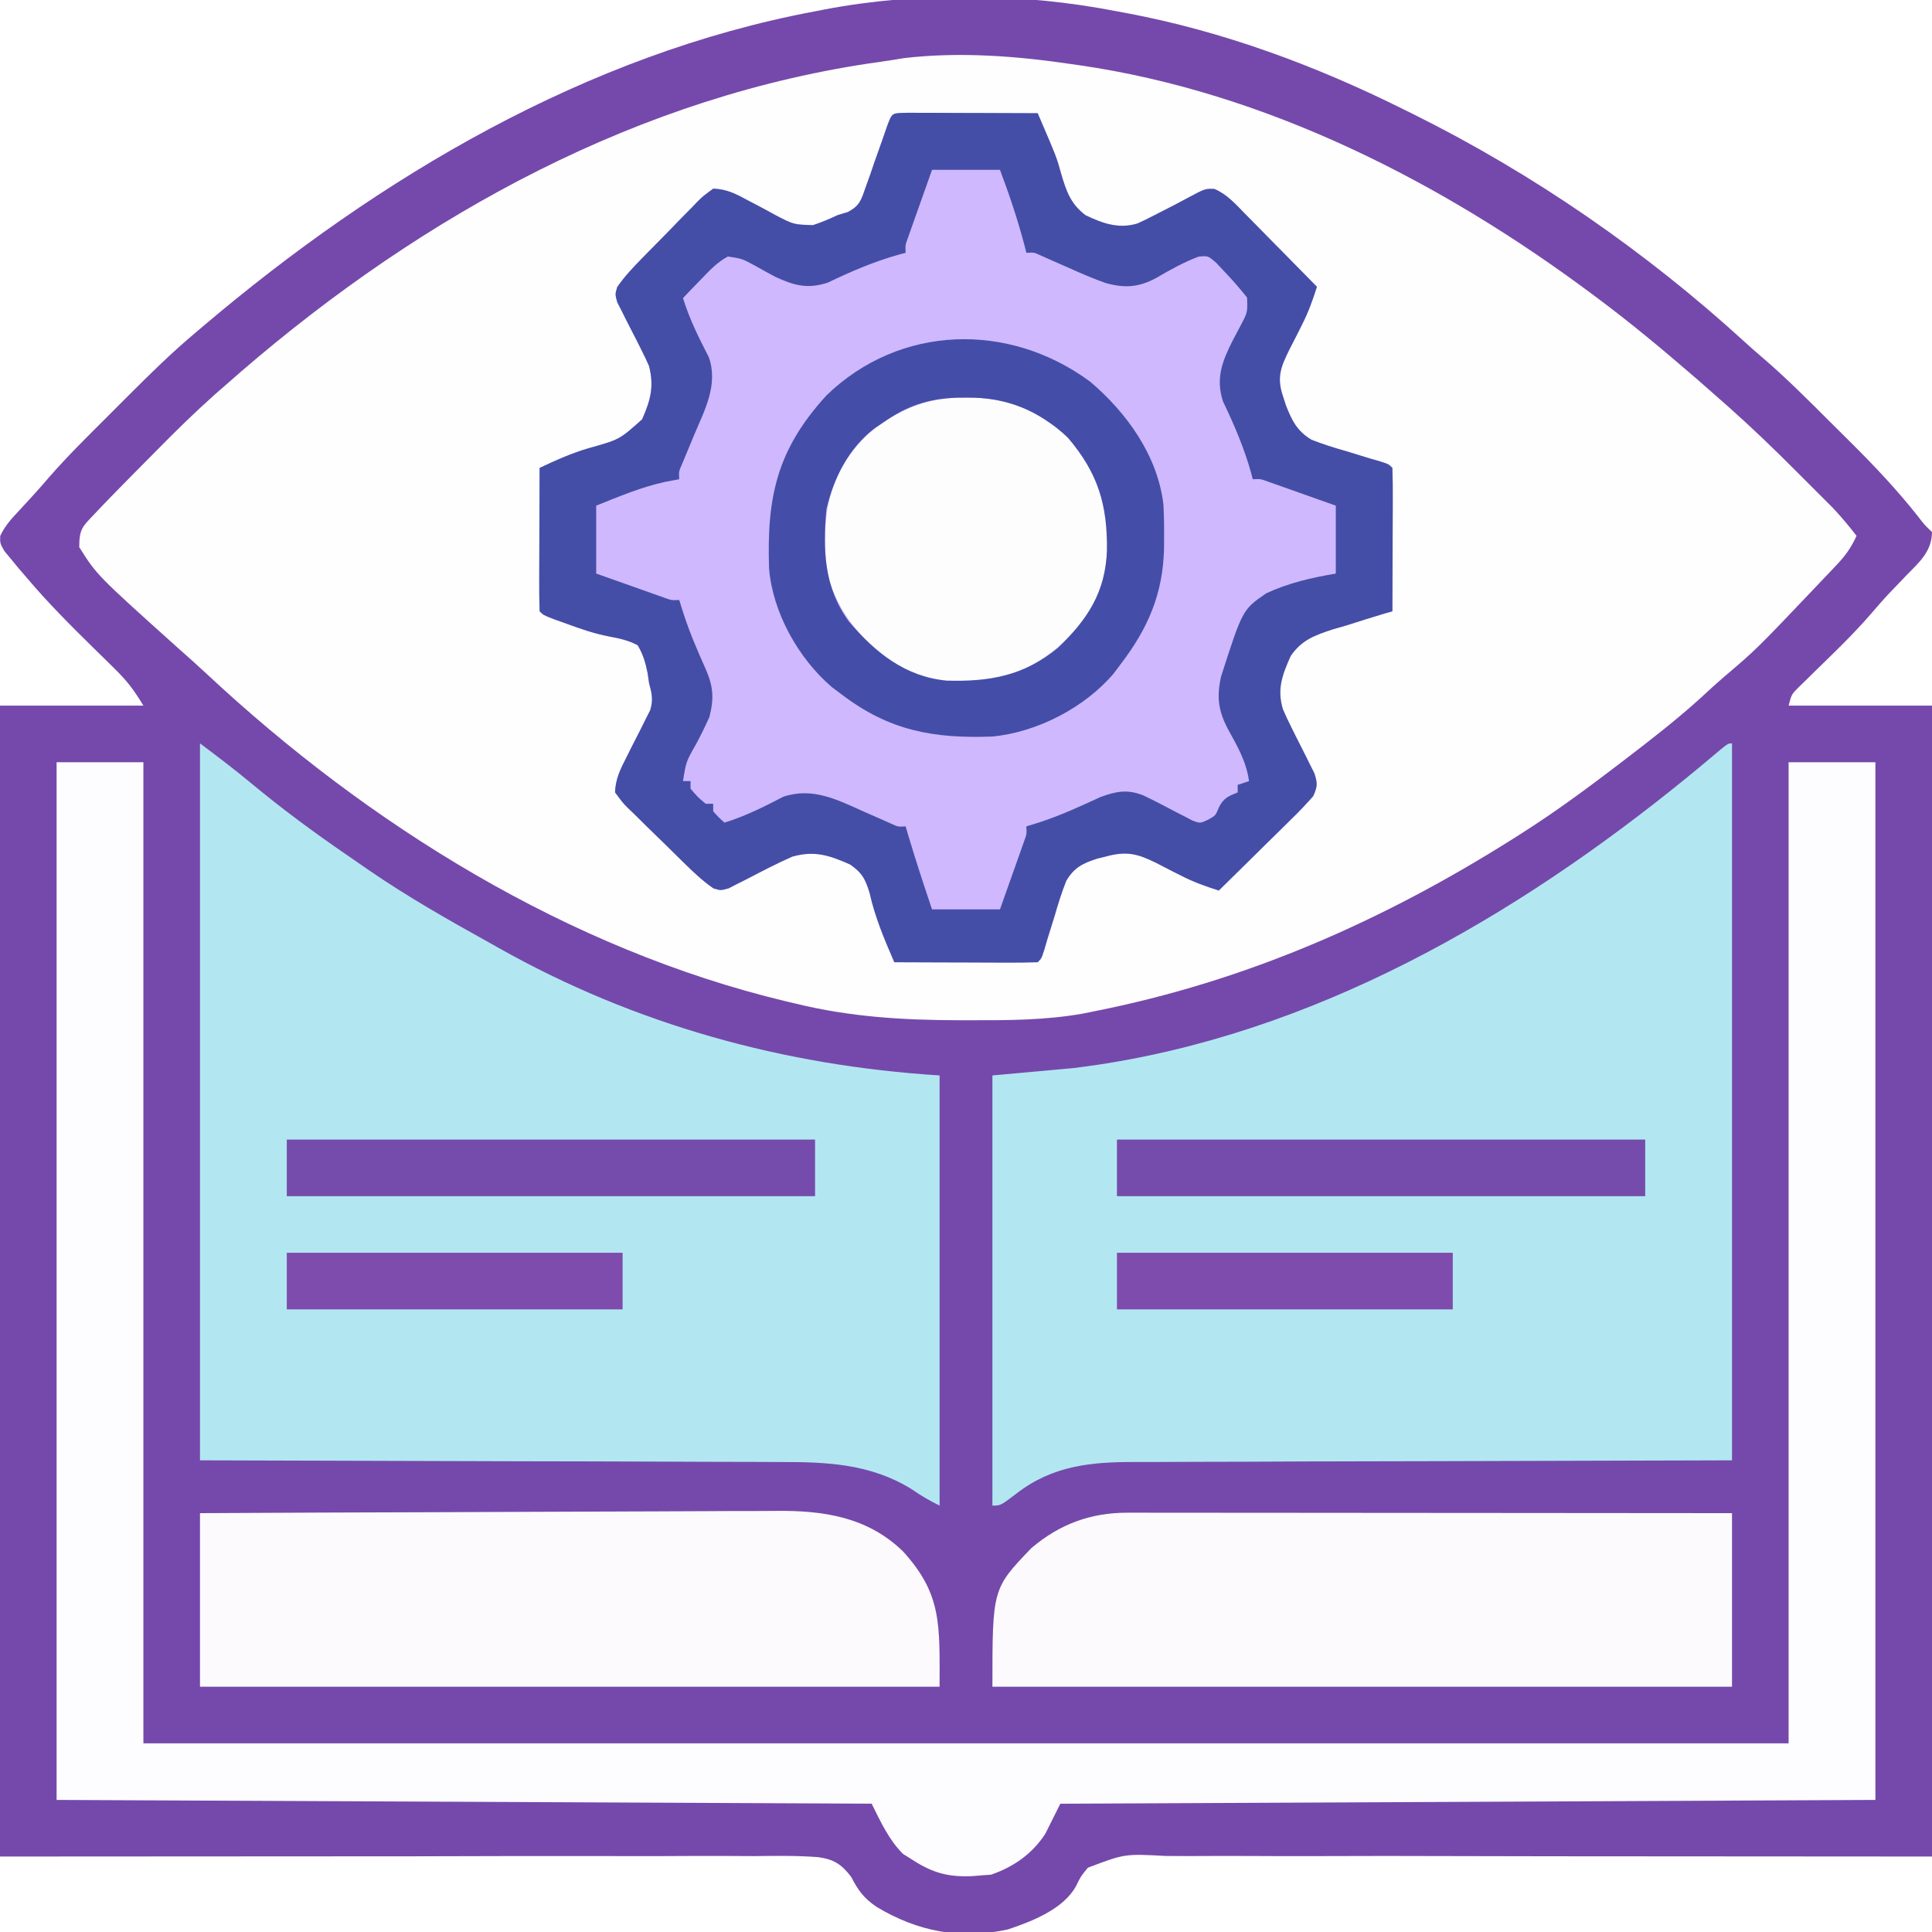
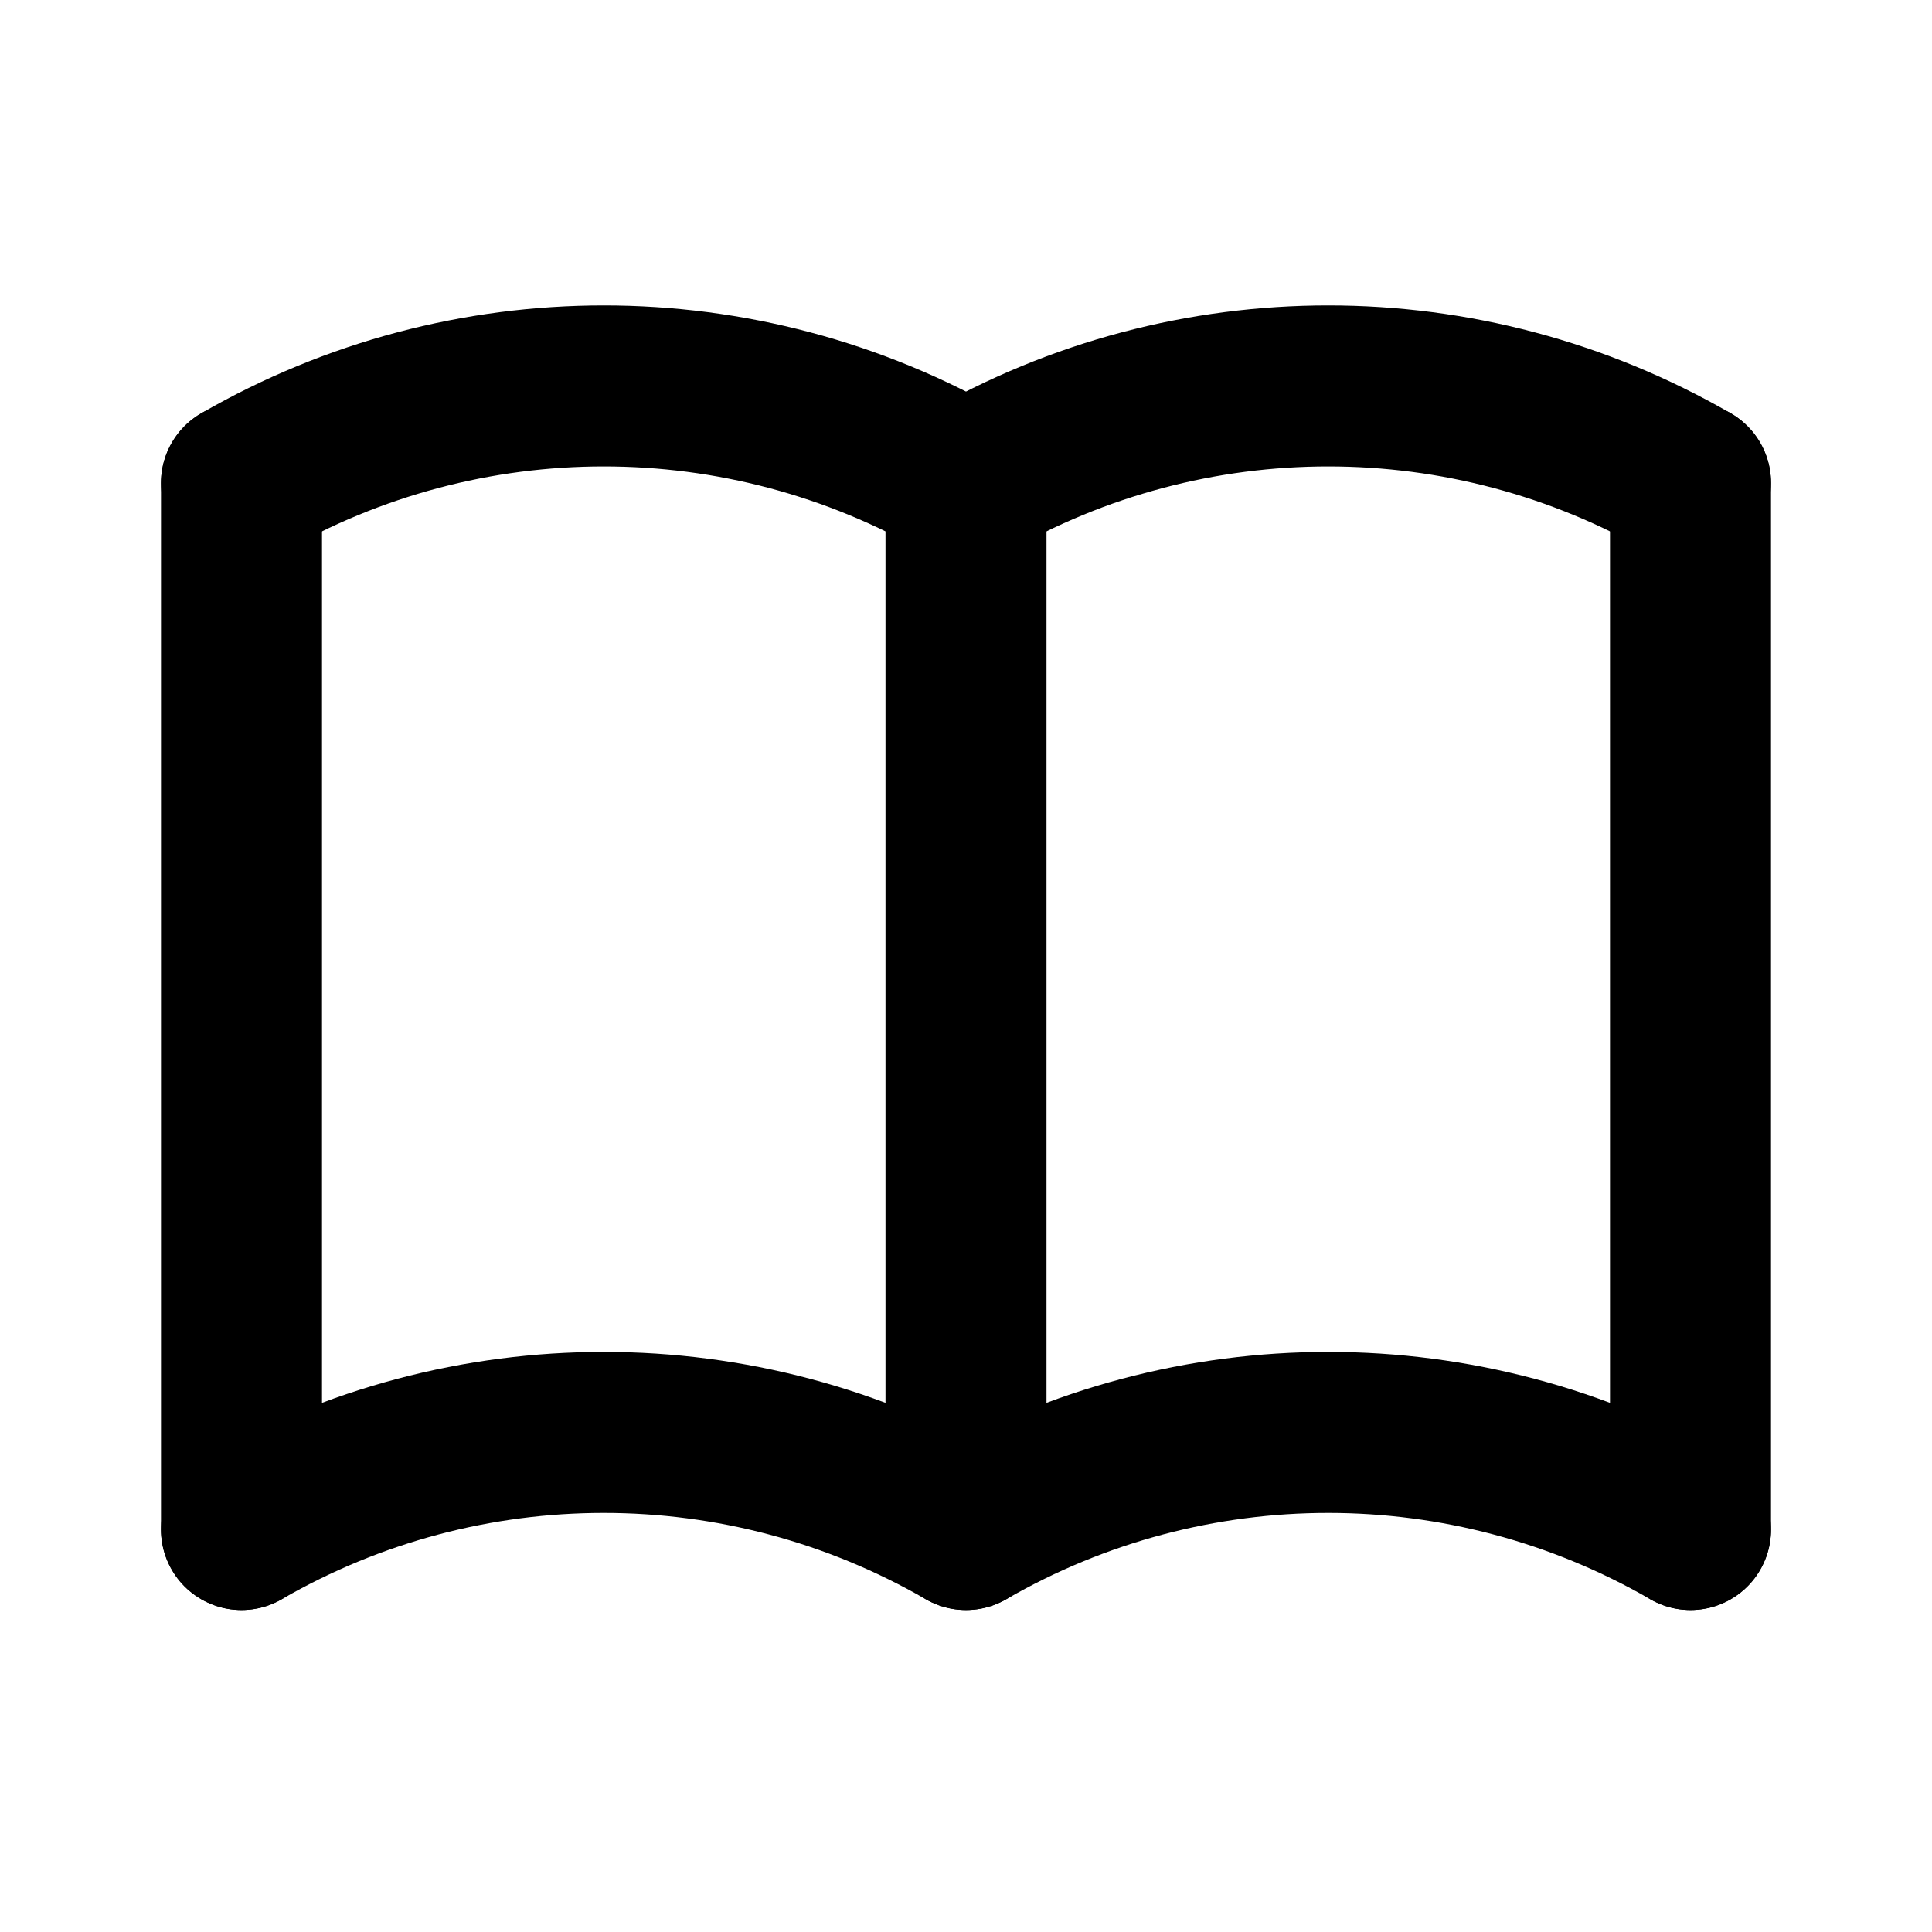
- <svg xmlns="http://www.w3.org/2000/svg" version="1.1" width="512" height="512">
-   <path d="M0 0 C1.267 0.233 1.267 0.233 2.56 0.472 C28.165 5.282 52.739 14.41 76 26 C76.9 26.445 77.8 26.889 78.728 27.347 C110.506 43.156 140.219 63.713 166.418 87.664 C167.794 88.909 169.175 90.148 170.591 91.348 C177.07 96.867 183.058 102.872 189.072 108.887 C190.925 110.737 192.785 112.58 194.646 114.422 C200.913 120.66 206.85 126.948 212.33 133.899 C213.977 136.053 213.977 136.053 216 138 C215.947 143.077 212.728 145.899 209.375 149.312 C208.34 150.391 207.306 151.47 206.273 152.551 C205.738 153.107 205.203 153.663 204.652 154.236 C202.933 156.071 201.294 157.959 199.656 159.867 C194.999 165.236 189.881 170.132 184.789 175.084 C183.691 176.166 183.691 176.166 182.57 177.27 C181.908 177.915 181.245 178.561 180.563 179.226 C178.776 181.022 178.776 181.022 178 184 C190.54 184 203.08 184 216 184 C216 284.65 216 385.3 216 489 C105.938 488.938 105.938 488.938 71.168 488.847 C60.895 488.864 60.895 488.864 50.621 488.892 C46.041 488.905 41.461 488.892 36.88 488.864 C31.038 488.829 25.197 488.837 19.355 488.876 C17.21 488.883 15.066 488.875 12.921 488.85 C2.059 488.255 2.059 488.255 -7.7 491.961 C-9.592 494.269 -9.592 494.269 -10.795 496.747 C-14.086 502.899 -22.51 506.189 -28.848 508.305 C-41.397 511.073 -52.806 508.916 -63.75 502.312 C-67.154 499.975 -68.563 497.979 -70.448 494.363 C-73.037 491.006 -75.048 489.742 -79.16 489.167 C-84.796 488.725 -90.434 488.821 -96.082 488.886 C-98.295 488.879 -100.509 488.868 -102.723 488.853 C-108.646 488.824 -114.568 488.849 -120.492 488.886 C-126.052 488.912 -131.611 488.889 -137.171 488.87 C-153.427 488.844 -169.682 488.895 -185.938 488.938 C-222.258 488.958 -258.579 488.979 -296 489 C-296 388.35 -296 287.7 -296 184 C-283.46 184 -270.92 184 -258 184 C-260.455 179.909 -262.326 177.446 -265.641 174.199 C-266.547 173.304 -267.453 172.409 -268.387 171.486 C-269.341 170.553 -270.295 169.62 -271.25 168.688 C-277.409 162.644 -283.441 156.604 -289 150 C-289.743 149.139 -290.485 148.278 -291.25 147.391 C-291.827 146.684 -292.405 145.978 -293 145.25 C-293.598 144.533 -294.196 143.817 -294.812 143.078 C-296 141 -296 141 -295.945 139.031 C-294.672 136.294 -292.941 134.449 -290.875 132.25 C-288.202 129.383 -285.575 126.504 -283.035 123.52 C-278.082 117.838 -272.712 112.563 -267.376 107.245 C-265.566 105.441 -263.762 103.632 -261.959 101.822 C-256.144 96.004 -250.318 90.277 -244 85 C-243.062 84.202 -243.062 84.202 -242.105 83.388 C-195.564 43.944 -140.56 11.327 -80 0 C-79.174 -0.162 -78.348 -0.325 -77.498 -0.492 C-52.529 -5.244 -24.906 -4.876 0 0 Z " fill="#7549AB" transform="translate(296,3)" />
-   <path d="M0 0 C0.682 0.097 1.363 0.193 2.065 0.292 C51.602 7.472 98.263 31.345 138 61 C138.539 61.401 139.078 61.803 139.633 62.216 C148.028 68.495 156.064 75.154 164 82 C164.74 82.638 165.48 83.276 166.242 83.934 C168.172 85.611 170.086 87.304 172 89 C172.713 89.628 173.426 90.256 174.16 90.903 C180.28 96.345 186.157 102.001 191.934 107.804 C193.391 109.266 194.854 110.723 196.316 112.18 C197.261 113.125 198.205 114.07 199.148 115.016 C200.404 116.273 200.404 116.273 201.685 117.556 C203.942 119.939 205.99 122.407 208 125 C206.661 127.95 205.167 130.118 202.945 132.469 C202.336 133.117 201.727 133.764 201.1 134.432 C200.448 135.114 199.796 135.797 199.125 136.5 C198.455 137.208 197.784 137.915 197.094 138.644 C181.435 155.109 181.435 155.109 172.969 162.309 C170.722 164.239 168.554 166.244 166.375 168.25 C160.175 173.836 153.624 178.931 147 184 C146.341 184.505 145.683 185.01 145.004 185.53 C136.537 192.002 128.003 198.286 119 204 C118.37 204.4 117.739 204.8 117.09 205.212 C82.469 227.064 46.259 243.016 6 251 C5.024 251.197 4.048 251.394 3.042 251.598 C-7.036 253.402 -17.107 253.397 -27.312 253.375 C-28.243 253.374 -29.174 253.374 -30.132 253.373 C-44.761 253.334 -58.739 252.487 -73 249 C-73.91 248.786 -74.82 248.571 -75.757 248.351 C-133.315 234.549 -186.27 201.713 -229.281 161.535 C-231.777 159.208 -234.315 156.944 -236.875 154.688 C-258.319 135.426 -258.319 135.426 -263 128 C-263 123.071 -262.123 122.557 -258.812 119.062 C-258.344 118.566 -257.876 118.069 -257.393 117.558 C-255.612 115.688 -253.809 113.843 -252 112 C-251.19 111.175 -250.381 110.351 -249.547 109.501 C-246.809 106.722 -244.063 103.953 -241.312 101.188 C-240.422 100.292 -239.532 99.397 -238.615 98.475 C-233.569 93.443 -228.424 88.619 -223 84 C-221.554 82.732 -221.554 82.732 -220.078 81.438 C-171.694 39.736 -114.355 8.199 -50.667 -0.624 C-48.577 -0.919 -46.492 -1.251 -44.41 -1.598 C-29.742 -3.328 -14.562 -2.159 0 0 Z " fill="#FEFEFE" transform="translate(284,17)" />
-   <path d="M0 0 C1.603 0 3.206 0.006 4.808 0.016 C5.65 0.017 6.492 0.019 7.36 0.02 C10.06 0.026 12.76 0.038 15.461 0.051 C17.287 0.056 19.113 0.061 20.939 0.065 C25.426 0.076 29.912 0.093 34.398 0.114 C39.416 11.813 39.416 11.813 40.558 15.953 C41.94 20.697 43.06 24.093 47.066 27.149 C51.645 29.325 55.777 30.823 60.773 29.364 C62.342 28.673 63.881 27.911 65.398 27.114 C67.203 26.186 69.008 25.259 70.817 24.339 C72.062 23.698 73.299 23.04 74.527 22.365 C78.801 20.091 78.801 20.091 81.228 20.183 C84.552 21.608 86.777 24.126 89.258 26.68 C89.807 27.233 90.356 27.787 90.922 28.357 C92.671 30.123 94.41 31.899 96.148 33.676 C97.334 34.877 98.52 36.076 99.707 37.276 C102.612 40.214 105.507 43.161 108.398 46.114 C107.279 49.619 106.103 52.936 104.418 56.207 C103.879 57.288 103.879 57.288 103.33 58.391 C102.581 59.877 101.823 61.359 101.056 62.836 C98.827 67.36 97.706 70.13 99.398 75.114 C99.656 75.916 99.914 76.718 100.18 77.545 C101.777 81.602 103.143 84.358 106.947 86.649 C109.985 87.845 113.004 88.798 116.148 89.676 C118.247 90.322 120.346 90.969 122.445 91.617 C123.372 91.884 124.298 92.15 125.253 92.424 C127.398 93.114 127.398 93.114 128.398 94.114 C128.487 96.925 128.513 99.712 128.496 102.524 C128.494 103.787 128.494 103.787 128.492 105.075 C128.486 107.776 128.473 110.476 128.461 113.176 C128.456 115.002 128.451 116.828 128.447 118.655 C128.436 123.141 128.419 127.627 128.398 132.114 C127.667 132.323 126.936 132.533 126.183 132.749 C122.842 133.738 119.528 134.8 116.211 135.864 C115.06 136.192 113.91 136.521 112.724 136.86 C107.856 138.468 104.422 139.629 101.447 143.944 C99.22 148.967 97.755 152.723 99.398 158.114 C100.046 159.638 100.749 161.14 101.5 162.617 C102.111 163.852 102.111 163.852 102.734 165.112 C103.597 166.827 104.464 168.541 105.336 170.252 C105.74 171.074 106.145 171.896 106.562 172.742 C106.938 173.486 107.314 174.229 107.701 174.995 C108.581 177.669 108.579 178.545 107.398 181.114 C105.593 183.174 103.791 185.07 101.832 186.973 C101.278 187.522 100.725 188.071 100.155 188.637 C98.389 190.387 96.612 192.125 94.836 193.864 C93.635 195.049 92.435 196.235 91.236 197.422 C88.298 200.327 85.351 203.223 82.398 206.114 C78.9 204.998 75.597 203.828 72.34 202.133 C71.624 201.774 70.907 201.415 70.17 201.045 C68.695 200.298 67.227 199.54 65.763 198.772 C60.868 196.348 57.852 195.585 52.398 197.114 C51.647 197.299 50.895 197.484 50.121 197.675 C46.281 198.919 44.032 200.035 41.949 203.58 C40.756 206.623 39.794 209.658 38.898 212.801 C38.243 214.909 37.587 217.018 36.929 219.125 C36.52 220.525 36.52 220.525 36.103 221.952 C35.398 224.114 35.398 224.114 34.398 225.114 C31.587 225.202 28.8 225.229 25.988 225.211 C25.146 225.21 24.304 225.208 23.436 225.207 C20.736 225.201 18.036 225.189 15.336 225.176 C13.51 225.171 11.683 225.166 9.857 225.162 C5.371 225.151 0.885 225.134 -3.602 225.114 C-6.239 219.024 -8.731 213.176 -10.164 206.676 C-11.353 202.949 -12.076 201.482 -15.309 199.215 C-20.769 196.778 -24.73 195.474 -30.602 197.114 C-34.752 198.944 -38.769 201.04 -42.789 203.139 C-43.607 203.547 -44.424 203.955 -45.266 204.375 C-46.371 204.947 -46.371 204.947 -47.499 205.53 C-49.602 206.114 -49.602 206.114 -51.518 205.552 C-54.371 203.583 -56.814 201.266 -59.278 198.844 C-59.807 198.326 -60.336 197.808 -60.882 197.274 C-61.995 196.18 -63.105 195.083 -64.212 193.983 C-65.912 192.303 -67.632 190.645 -69.354 188.987 C-70.434 187.92 -71.513 186.851 -72.59 185.781 C-73.108 185.289 -73.625 184.796 -74.159 184.288 C-75.576 182.853 -75.576 182.853 -77.602 180.114 C-77.525 176.543 -76.113 173.792 -74.5 170.645 C-74.093 169.826 -73.686 169.008 -73.266 168.164 C-72.405 166.461 -71.538 164.76 -70.664 163.063 C-70.26 162.244 -69.855 161.426 -69.438 160.582 C-69.062 159.844 -68.686 159.106 -68.299 158.346 C-67.432 155.568 -67.857 153.894 -68.602 151.114 C-68.723 150.265 -68.844 149.417 -68.969 148.543 C-69.527 145.735 -70.149 143.59 -71.602 141.114 C-74.166 139.759 -76.484 139.288 -79.332 138.758 C-83.105 138.014 -86.627 136.808 -90.227 135.489 C-92.01 134.85 -92.01 134.85 -93.828 134.199 C-96.602 133.114 -96.602 133.114 -97.602 132.114 C-97.69 129.302 -97.717 126.515 -97.699 123.703 C-97.698 122.861 -97.697 122.019 -97.695 121.152 C-97.69 118.451 -97.677 115.751 -97.664 113.051 C-97.659 111.225 -97.655 109.399 -97.651 107.573 C-97.64 103.086 -97.622 98.6 -97.602 94.114 C-93.272 92.084 -89.005 90.146 -84.399 88.832 C-76.427 86.601 -76.427 86.601 -70.426 81.235 C-68.19 76.102 -67.215 72.57 -68.602 67.114 C-69.261 65.588 -69.976 64.086 -70.739 62.61 C-71.15 61.787 -71.562 60.963 -71.987 60.115 C-72.859 58.398 -73.739 56.684 -74.627 54.975 C-75.035 54.153 -75.443 53.331 -75.864 52.485 C-76.245 51.741 -76.626 50.998 -77.019 50.232 C-77.602 48.114 -77.602 48.114 -77.04 46.195 C-75.07 43.344 -72.754 40.901 -70.332 38.438 C-69.814 37.908 -69.296 37.379 -68.763 36.833 C-67.668 35.72 -66.571 34.61 -65.472 33.503 C-63.791 31.803 -62.133 30.083 -60.475 28.362 C-59.408 27.281 -58.34 26.203 -57.27 25.125 C-56.777 24.608 -56.284 24.09 -55.776 23.557 C-54.341 22.14 -54.341 22.14 -51.602 20.114 C-48.022 20.184 -45.377 21.583 -42.274 23.285 C-41.073 23.91 -41.073 23.91 -39.848 24.547 C-38.19 25.422 -36.541 26.315 -34.903 27.227 C-30.262 29.625 -30.262 29.625 -25.162 29.78 C-22.878 29.028 -20.774 28.142 -18.602 27.114 C-17.74 26.856 -16.878 26.599 -15.99 26.333 C-12.742 24.674 -12.366 23.107 -11.18 19.703 C-10.795 18.632 -10.409 17.56 -10.012 16.455 C-9.629 15.332 -9.246 14.208 -8.852 13.051 C-8.067 10.83 -7.281 8.61 -6.492 6.391 C-6.152 5.403 -5.812 4.416 -5.462 3.398 C-4.098 -0.223 -4.178 0.132 0 0 Z " fill="#CFB8FD" transform="translate(240.6018,29.88647)" />
-   <path d="M0 0 C0 62.7 0 125.4 0 190 C-85.812 190.25 -85.812 190.25 -112.878 190.298 C-120.905 190.331 -120.905 190.331 -128.932 190.37 C-132.499 190.387 -136.066 190.392 -139.633 190.392 C-144.193 190.391 -148.752 190.409 -153.311 190.441 C-154.978 190.45 -156.646 190.451 -158.313 190.446 C-169.899 190.412 -180.053 191.418 -189.562 198.75 C-193.83 202 -193.83 202 -196 202 C-196 164.38 -196 126.76 -196 88 C-185.11 87.01 -185.11 87.01 -174 86 C-170.104 85.48 -166.292 84.951 -162.438 84.25 C-161.493 84.08 -160.549 83.91 -159.576 83.735 C-100.87 72.675 -48.156 39.961 -3.23 1.801 C-1 0 -1 0 0 0 Z " fill="#B2E7F2" transform="translate(459,197)" />
-   <path d="M0 0 C4.616 3.462 9.105 6.866 13.528 10.54 C21.717 17.337 30.191 23.601 38.971 29.611 C40.876 30.915 42.772 32.232 44.668 33.551 C55.059 40.701 65.98 46.88 77 53 C77.729 53.411 78.459 53.823 79.21 54.247 C115.294 74.56 154.827 85.427 196 88 C196 125.62 196 163.24 196 202 C193.213 200.607 191.054 199.368 188.562 197.625 C177.732 190.936 166.159 190.412 153.827 190.454 C152.113 190.445 150.4 190.435 148.686 190.423 C144.135 190.395 139.584 190.391 135.032 190.392 C130.747 190.39 126.462 190.366 122.177 190.343 C109.681 190.291 97.184 190.272 84.688 190.25 C56.741 190.167 28.794 190.085 0 190 C0 127.3 0 64.6 0 0 Z " fill="#B2E7F2" transform="translate(53,197)" />
-   <path d="M0 0 C7.59 0 15.18 0 23 0 C23 85.8 23 171.6 23 260 C166.88 260 310.76 260 459 260 C459 174.2 459 88.4 459 0 C466.59 0 474.18 0 482 0 C482 90.75 482 181.5 482 275 C375.08 275.495 375.08 275.495 266 276 C264.68 278.64 263.36 281.28 262 284 C258.554 289.293 253.582 292.774 247.625 294.812 C246.326 294.905 246.326 294.905 245 295 C243.888 295.093 243.888 295.093 242.754 295.188 C236.467 295.494 232.275 294.394 227 291 C226.113 290.443 225.226 289.886 224.312 289.312 C220.507 285.507 218.386 280.773 216 276 C109.08 275.505 109.08 275.505 0 275 C0 184.25 0 93.5 0 0 Z " fill="#FDFCFE" transform="translate(15,202)" />
-   <path d="M0 0 C1.603 0 3.206 0.006 4.808 0.016 C5.65 0.017 6.492 0.019 7.36 0.02 C10.06 0.026 12.76 0.038 15.461 0.051 C17.287 0.056 19.113 0.061 20.939 0.065 C25.426 0.076 29.912 0.093 34.398 0.114 C39.416 11.813 39.416 11.813 40.558 15.953 C41.94 20.697 43.06 24.093 47.066 27.149 C51.645 29.325 55.777 30.823 60.773 29.364 C62.342 28.673 63.881 27.911 65.398 27.114 C67.203 26.186 69.008 25.259 70.817 24.339 C72.062 23.698 73.299 23.04 74.527 22.365 C78.801 20.091 78.801 20.091 81.228 20.183 C84.552 21.608 86.777 24.126 89.258 26.68 C89.807 27.233 90.356 27.787 90.922 28.357 C92.671 30.123 94.41 31.899 96.148 33.676 C97.334 34.877 98.52 36.076 99.707 37.276 C102.612 40.214 105.507 43.161 108.398 46.114 C107.279 49.619 106.103 52.936 104.418 56.207 C103.879 57.288 103.879 57.288 103.33 58.391 C102.581 59.877 101.823 61.359 101.056 62.836 C98.827 67.36 97.706 70.13 99.398 75.114 C99.656 75.916 99.914 76.718 100.18 77.545 C101.777 81.602 103.143 84.358 106.947 86.649 C109.985 87.845 113.004 88.798 116.148 89.676 C118.247 90.322 120.346 90.969 122.445 91.617 C123.372 91.884 124.298 92.15 125.253 92.424 C127.398 93.114 127.398 93.114 128.398 94.114 C128.487 96.925 128.513 99.712 128.496 102.524 C128.494 103.787 128.494 103.787 128.492 105.075 C128.486 107.776 128.473 110.476 128.461 113.176 C128.456 115.002 128.451 116.828 128.447 118.655 C128.436 123.141 128.419 127.627 128.398 132.114 C127.667 132.323 126.936 132.533 126.183 132.749 C122.842 133.738 119.528 134.8 116.211 135.864 C115.06 136.192 113.91 136.521 112.724 136.86 C107.856 138.468 104.422 139.629 101.447 143.944 C99.22 148.967 97.755 152.723 99.398 158.114 C100.046 159.638 100.749 161.14 101.5 162.617 C102.111 163.852 102.111 163.852 102.734 165.112 C103.597 166.827 104.464 168.541 105.336 170.252 C105.74 171.074 106.145 171.896 106.562 172.742 C106.938 173.486 107.314 174.229 107.701 174.995 C108.581 177.669 108.579 178.545 107.398 181.114 C105.593 183.174 103.791 185.07 101.832 186.973 C101.278 187.522 100.725 188.071 100.155 188.637 C98.389 190.387 96.612 192.125 94.836 193.864 C93.635 195.049 92.435 196.235 91.236 197.422 C88.298 200.327 85.351 203.223 82.398 206.114 C78.9 204.998 75.597 203.828 72.34 202.133 C71.624 201.774 70.907 201.415 70.17 201.045 C68.695 200.298 67.227 199.54 65.763 198.772 C60.868 196.348 57.852 195.585 52.398 197.114 C51.647 197.299 50.895 197.484 50.121 197.675 C46.281 198.919 44.032 200.035 41.949 203.58 C40.756 206.623 39.794 209.658 38.898 212.801 C38.243 214.909 37.587 217.018 36.929 219.125 C36.52 220.525 36.52 220.525 36.103 221.952 C35.398 224.114 35.398 224.114 34.398 225.114 C31.587 225.202 28.8 225.229 25.988 225.211 C25.146 225.21 24.304 225.208 23.436 225.207 C20.736 225.201 18.036 225.189 15.336 225.176 C13.51 225.171 11.683 225.166 9.857 225.162 C5.371 225.151 0.885 225.134 -3.602 225.114 C-6.239 219.024 -8.731 213.176 -10.164 206.676 C-11.353 202.949 -12.076 201.482 -15.309 199.215 C-20.769 196.778 -24.73 195.474 -30.602 197.114 C-34.752 198.944 -38.769 201.04 -42.789 203.139 C-43.607 203.547 -44.424 203.955 -45.266 204.375 C-46.371 204.947 -46.371 204.947 -47.499 205.53 C-49.602 206.114 -49.602 206.114 -51.518 205.552 C-54.371 203.583 -56.814 201.266 -59.278 198.844 C-59.807 198.326 -60.336 197.808 -60.882 197.274 C-61.995 196.18 -63.105 195.083 -64.212 193.983 C-65.912 192.303 -67.632 190.645 -69.354 188.987 C-70.434 187.92 -71.513 186.851 -72.59 185.781 C-73.108 185.289 -73.625 184.796 -74.159 184.288 C-75.576 182.853 -75.576 182.853 -77.602 180.114 C-77.525 176.543 -76.113 173.792 -74.5 170.645 C-74.093 169.826 -73.686 169.008 -73.266 168.164 C-72.405 166.461 -71.538 164.76 -70.664 163.063 C-70.26 162.244 -69.855 161.426 -69.438 160.582 C-69.062 159.844 -68.686 159.106 -68.299 158.346 C-67.432 155.568 -67.857 153.894 -68.602 151.114 C-68.723 150.265 -68.844 149.417 -68.969 148.543 C-69.527 145.735 -70.149 143.59 -71.602 141.114 C-74.166 139.759 -76.484 139.288 -79.332 138.758 C-83.105 138.014 -86.627 136.808 -90.227 135.489 C-92.01 134.85 -92.01 134.85 -93.828 134.199 C-96.602 133.114 -96.602 133.114 -97.602 132.114 C-97.69 129.302 -97.717 126.515 -97.699 123.703 C-97.698 122.861 -97.697 122.019 -97.695 121.152 C-97.69 118.451 -97.677 115.751 -97.664 113.051 C-97.659 111.225 -97.655 109.399 -97.651 107.573 C-97.64 103.086 -97.622 98.6 -97.602 94.114 C-93.272 92.084 -89.005 90.146 -84.399 88.832 C-76.427 86.601 -76.427 86.601 -70.426 81.235 C-68.19 76.102 -67.215 72.57 -68.602 67.114 C-69.261 65.588 -69.976 64.086 -70.739 62.61 C-71.15 61.787 -71.562 60.963 -71.987 60.115 C-72.859 58.398 -73.739 56.684 -74.627 54.975 C-75.035 54.153 -75.443 53.331 -75.864 52.485 C-76.245 51.741 -76.626 50.998 -77.019 50.232 C-77.602 48.114 -77.602 48.114 -77.04 46.195 C-75.07 43.344 -72.754 40.901 -70.332 38.438 C-69.814 37.908 -69.296 37.379 -68.763 36.833 C-67.668 35.72 -66.571 34.61 -65.472 33.503 C-63.791 31.803 -62.133 30.083 -60.475 28.362 C-59.408 27.281 -58.34 26.203 -57.27 25.125 C-56.777 24.608 -56.284 24.09 -55.776 23.557 C-54.341 22.14 -54.341 22.14 -51.602 20.114 C-48.022 20.184 -45.377 21.583 -42.274 23.285 C-41.073 23.91 -41.073 23.91 -39.848 24.547 C-38.19 25.422 -36.541 26.315 -34.903 27.227 C-30.262 29.625 -30.262 29.625 -25.162 29.78 C-22.878 29.028 -20.774 28.142 -18.602 27.114 C-17.74 26.856 -16.878 26.599 -15.99 26.333 C-12.742 24.674 -12.366 23.107 -11.18 19.703 C-10.795 18.632 -10.409 17.56 -10.012 16.455 C-9.629 15.332 -9.246 14.208 -8.852 13.051 C-8.067 10.83 -7.281 8.61 -6.492 6.391 C-6.152 5.403 -5.812 4.416 -5.462 3.398 C-4.098 -0.223 -4.178 0.132 0 0 Z M6.398 15.114 C5.228 18.404 4.062 21.696 2.898 24.989 C2.564 25.926 2.23 26.863 1.886 27.828 C1.571 28.724 1.255 29.62 0.929 30.543 C0.49 31.784 0.49 31.784 0.041 33.051 C-0.701 35.072 -0.701 35.072 -0.602 37.114 C-1.161 37.26 -1.721 37.407 -2.297 37.559 C-8.933 39.415 -15.011 42.03 -21.207 45.004 C-26.6 46.767 -30.135 45.791 -35.207 43.449 C-37.022 42.476 -38.819 41.472 -40.615 40.465 C-43.979 38.655 -43.979 38.655 -47.699 38.086 C-50.59 39.647 -52.582 41.816 -54.852 44.176 C-55.744 45.095 -56.636 46.014 -57.555 46.961 C-58.568 48.027 -58.568 48.027 -59.602 49.114 C-57.888 54.672 -55.399 59.635 -52.746 64.797 C-50.219 72.12 -53.821 78.675 -56.664 85.426 C-57.408 87.213 -58.149 89 -58.887 90.789 C-59.38 91.964 -59.38 91.964 -59.883 93.162 C-60.717 95.08 -60.717 95.08 -60.602 97.114 C-61.819 97.34 -63.036 97.567 -64.289 97.801 C-70.661 99.195 -76.558 101.696 -82.602 104.114 C-82.602 110.054 -82.602 115.994 -82.602 122.114 C-79.311 123.284 -76.02 124.45 -72.727 125.614 C-71.79 125.947 -70.853 126.281 -69.887 126.625 C-68.991 126.941 -68.095 127.257 -67.172 127.582 C-65.931 128.022 -65.931 128.022 -64.665 128.471 C-62.644 129.213 -62.644 129.213 -60.602 129.114 C-60.231 130.289 -59.859 131.465 -59.477 132.676 C-58.461 135.787 -57.328 138.803 -56.031 141.805 C-55.756 142.453 -55.48 143.102 -55.196 143.77 C-54.643 145.059 -54.077 146.343 -53.496 147.62 C-51.538 152.224 -51.366 155.288 -52.602 160.114 C-53.723 162.619 -54.855 164.967 -56.164 167.364 C-58.778 171.963 -58.778 171.963 -59.602 177.114 C-58.942 177.114 -58.282 177.114 -57.602 177.114 C-57.602 177.774 -57.602 178.434 -57.602 179.114 C-55.768 181.28 -55.768 181.28 -53.602 183.114 C-52.942 183.114 -52.282 183.114 -51.602 183.114 C-51.602 183.774 -51.602 184.434 -51.602 185.114 C-50.143 186.739 -50.143 186.739 -48.602 188.114 C-43.065 186.409 -38.145 183.922 -33.016 181.258 C-25.289 178.668 -18.764 182.013 -11.727 185.176 C-10.043 185.92 -8.358 186.661 -6.672 187.399 C-5.938 187.727 -5.203 188.056 -4.446 188.395 C-2.621 189.235 -2.621 189.235 -0.602 189.114 C-0.432 189.696 -0.261 190.279 -0.086 190.879 C1.924 197.678 4.133 204.396 6.398 211.114 C12.338 211.114 18.278 211.114 24.398 211.114 C25.569 207.823 26.735 204.531 27.898 201.239 C28.399 199.833 28.399 199.833 28.91 198.399 C29.226 197.503 29.542 196.607 29.867 195.684 C30.307 194.443 30.307 194.443 30.756 193.177 C31.497 191.155 31.497 191.155 31.398 189.114 C33.193 188.557 33.193 188.557 35.023 187.989 C40.554 186.174 45.789 183.755 51.066 181.321 C55.25 179.805 58.168 179.228 62.396 180.907 C65.409 182.335 68.352 183.882 71.297 185.446 C72.024 185.813 72.751 186.18 73.5 186.559 C74.153 186.904 74.806 187.25 75.479 187.606 C77.46 188.323 77.46 188.323 79.579 187.336 C81.544 186.232 81.544 186.232 82.398 184.114 C83.643 181.623 84.865 181.127 87.398 180.114 C87.398 179.454 87.398 178.794 87.398 178.114 C88.388 177.784 89.378 177.454 90.398 177.114 C89.707 171.967 87.311 167.841 84.838 163.373 C82.245 158.462 81.803 154.842 82.983 149.432 C88.691 131.673 88.691 131.673 94.933 127.364 C100.85 124.595 106.983 123.206 113.398 122.114 C113.398 116.174 113.398 110.234 113.398 104.114 C110.108 102.943 106.816 101.777 103.523 100.614 C102.117 100.113 102.117 100.113 100.683 99.602 C99.787 99.286 98.892 98.97 97.969 98.645 C96.727 98.205 96.727 98.205 95.461 97.756 C93.44 97.014 93.44 97.014 91.398 97.114 C91.251 96.554 91.104 95.995 90.953 95.418 C89.097 88.783 86.482 82.704 83.508 76.508 C81.508 70.39 83.303 65.838 86.072 60.362 C86.755 59.057 87.443 57.755 88.135 56.455 C90.038 52.868 90.038 52.868 89.875 48.957 C88.02 46.641 86.144 44.442 84.086 42.301 C83.326 41.49 82.567 40.679 81.785 39.844 C79.57 37.88 79.57 37.88 77.031 38.125 C73.086 39.606 69.464 41.641 65.834 43.762 C61.128 46.299 57.44 46.511 52.398 45.114 C49.031 43.918 45.781 42.516 42.523 41.051 C40.84 40.307 39.155 39.566 37.469 38.828 C36.734 38.5 35.999 38.171 35.242 37.832 C33.417 36.993 33.417 36.993 31.398 37.114 C31.228 36.447 31.058 35.781 30.883 35.094 C29.088 28.268 26.886 21.719 24.398 15.114 C18.458 15.114 12.518 15.114 6.398 15.114 Z " fill="#444EA7" transform="translate(240.6018,29.88647)" />
-   <path d="M0 0 C1.028 -0.001 1.028 -0.001 2.077 -0.003 C4.372 -0.004 6.668 0.001 8.963 0.007 C10.609 0.007 12.255 0.007 13.901 0.006 C18.37 0.006 22.838 0.012 27.307 0.019 C31.977 0.025 36.646 0.026 41.316 0.027 C50.16 0.03 59.003 0.038 67.846 0.048 C77.914 0.059 87.981 0.065 98.049 0.07 C118.759 0.08 139.469 0.099 160.179 0.12 C160.179 15.3 160.179 30.48 160.179 46.12 C95.499 46.12 30.819 46.12 -35.821 46.12 C-35.821 20.139 -35.821 20.139 -25.466 9.355 C-17.908 2.969 -9.749 -0.007 0 0 Z " fill="#FCFAFD" transform="translate(298.821,400.8797)" />
-   <path d="M0 0 C21.55 -0.113 43.099 -0.205 64.649 -0.259 C74.656 -0.285 84.662 -0.32 94.669 -0.377 C103.396 -0.427 112.122 -0.459 120.848 -0.47 C125.465 -0.477 130.081 -0.492 134.698 -0.529 C139.052 -0.563 143.406 -0.573 147.761 -0.566 C149.35 -0.567 150.939 -0.577 152.529 -0.596 C165.158 -0.742 176.923 0.974 186.355 10.188 C196.655 21.539 196 29.549 196 46 C131.32 46 66.64 46 0 46 C0 30.82 0 15.64 0 0 Z " fill="#FCFAFD" transform="translate(53,401)" />
-   <path d="M0 0 C0.873 0.007 1.746 0.014 2.645 0.021 C10.249 0.276 15.921 2.23 22.188 6.625 C23.193 7.275 23.193 7.275 24.219 7.938 C30.214 12.355 34.828 19.879 36.863 26.984 C38.288 38.585 38.442 49.626 31.199 59.273 C26.782 64.477 22.304 68.579 16.188 71.625 C15.053 72.223 13.919 72.821 12.75 73.438 C4.098 76.419 -8.278 76.077 -16.543 72.078 C-26.479 65.716 -34.117 57.235 -36.812 45.625 C-37.021 42.95 -37.147 40.419 -37.125 37.75 C-37.119 37.047 -37.114 36.343 -37.108 35.619 C-36.868 25.351 -33.232 16.8 -25.738 9.645 C-17.848 3.187 -10.238 -0.133 0 0 Z " fill="#FDFDFE" transform="translate(255.8125,105.375)" />
-   <path d="M0 0 C9.697 8.239 17.869 19.569 19.396 32.508 C19.555 35.378 19.601 38.22 19.582 41.094 C19.577 42.106 19.572 43.119 19.567 44.163 C19.288 56.167 15.37 65.3 8.082 74.844 C7.463 75.669 6.845 76.494 6.207 77.344 C-1.471 86.377 -14.131 92.938 -26.002 94.037 C-41.534 94.599 -53.263 92.508 -65.918 82.844 C-66.743 82.228 -67.568 81.611 -68.418 80.977 C-77.308 73.392 -84.161 61.188 -85.111 49.463 C-85.729 30.555 -83.06 18.039 -69.895 3.629 C-50.454 -15.198 -21.534 -15.912 0 0 Z M-54.918 10.844 C-55.6 11.3 -56.282 11.756 -56.984 12.227 C-63.976 17.512 -67.961 25.455 -69.918 33.844 C-70.872 44.629 -70.533 54.503 -63.965 63.527 C-56.977 71.749 -49.052 78.162 -38.035 79.215 C-26.715 79.543 -17.571 77.944 -8.543 70.531 C-0.73 63.027 4.081 55.696 4.434 44.674 C4.558 32.58 2.068 24.239 -5.918 14.844 C-13.517 7.616 -22.305 4.083 -32.73 4.219 C-34.04 4.229 -34.04 4.229 -35.376 4.24 C-42.975 4.495 -48.66 6.442 -54.918 10.844 Z " fill="#444EA8" transform="translate(288.918,101.1562)" />
-   <path d="M0 0 C46.2 0 92.4 0 140 0 C140 4.95 140 9.9 140 15 C93.8 15 47.6 15 0 15 C0 10.05 0 5.1 0 0 Z " fill="#754CAC" transform="translate(296,302)" />
-   <path d="M0 0 C46.2 0 92.4 0 140 0 C140 4.95 140 9.9 140 15 C93.8 15 47.6 15 0 15 C0 10.05 0 5.1 0 0 Z " fill="#754CAC" transform="translate(76,302)" />
-   <path d="M0 0 C29.37 0 58.74 0 89 0 C89 4.95 89 9.9 89 15 C59.63 15 30.26 15 0 15 C0 10.05 0 5.1 0 0 Z " fill="#7E4CAD" transform="translate(296,332)" />
-   <path d="M0 0 C29.37 0 58.74 0 89 0 C89 4.95 89 9.9 89 15 C59.63 15 30.26 15 0 15 C0 10.05 0 5.1 0 0 Z " fill="#7E4CAD" transform="translate(76,332)" />
+ <svg xmlns="http://www.w3.org/2000/svg" width="24" height="24" viewBox="0 0 24 24" fill="none" stroke="currentColor" stroke-width="2" stroke-linecap="round" stroke-linejoin="round" class="icon icon-tabler icons-tabler-outline icon-tabler-book">
+   <path stroke="none" d="M0 0h24v24H0z" fill="none" />
+   <path d="M3 19a9 9 0 0 1 9 0a9 9 0 0 1 9 0" />
+   <path d="M3 6a9 9 0 0 1 9 0a9 9 0 0 1 9 0" />
+   <path d="M3 6l0 13" />
+   <path d="M12 6l0 13" />
+   <path d="M21 6l0 13" />
</svg>
